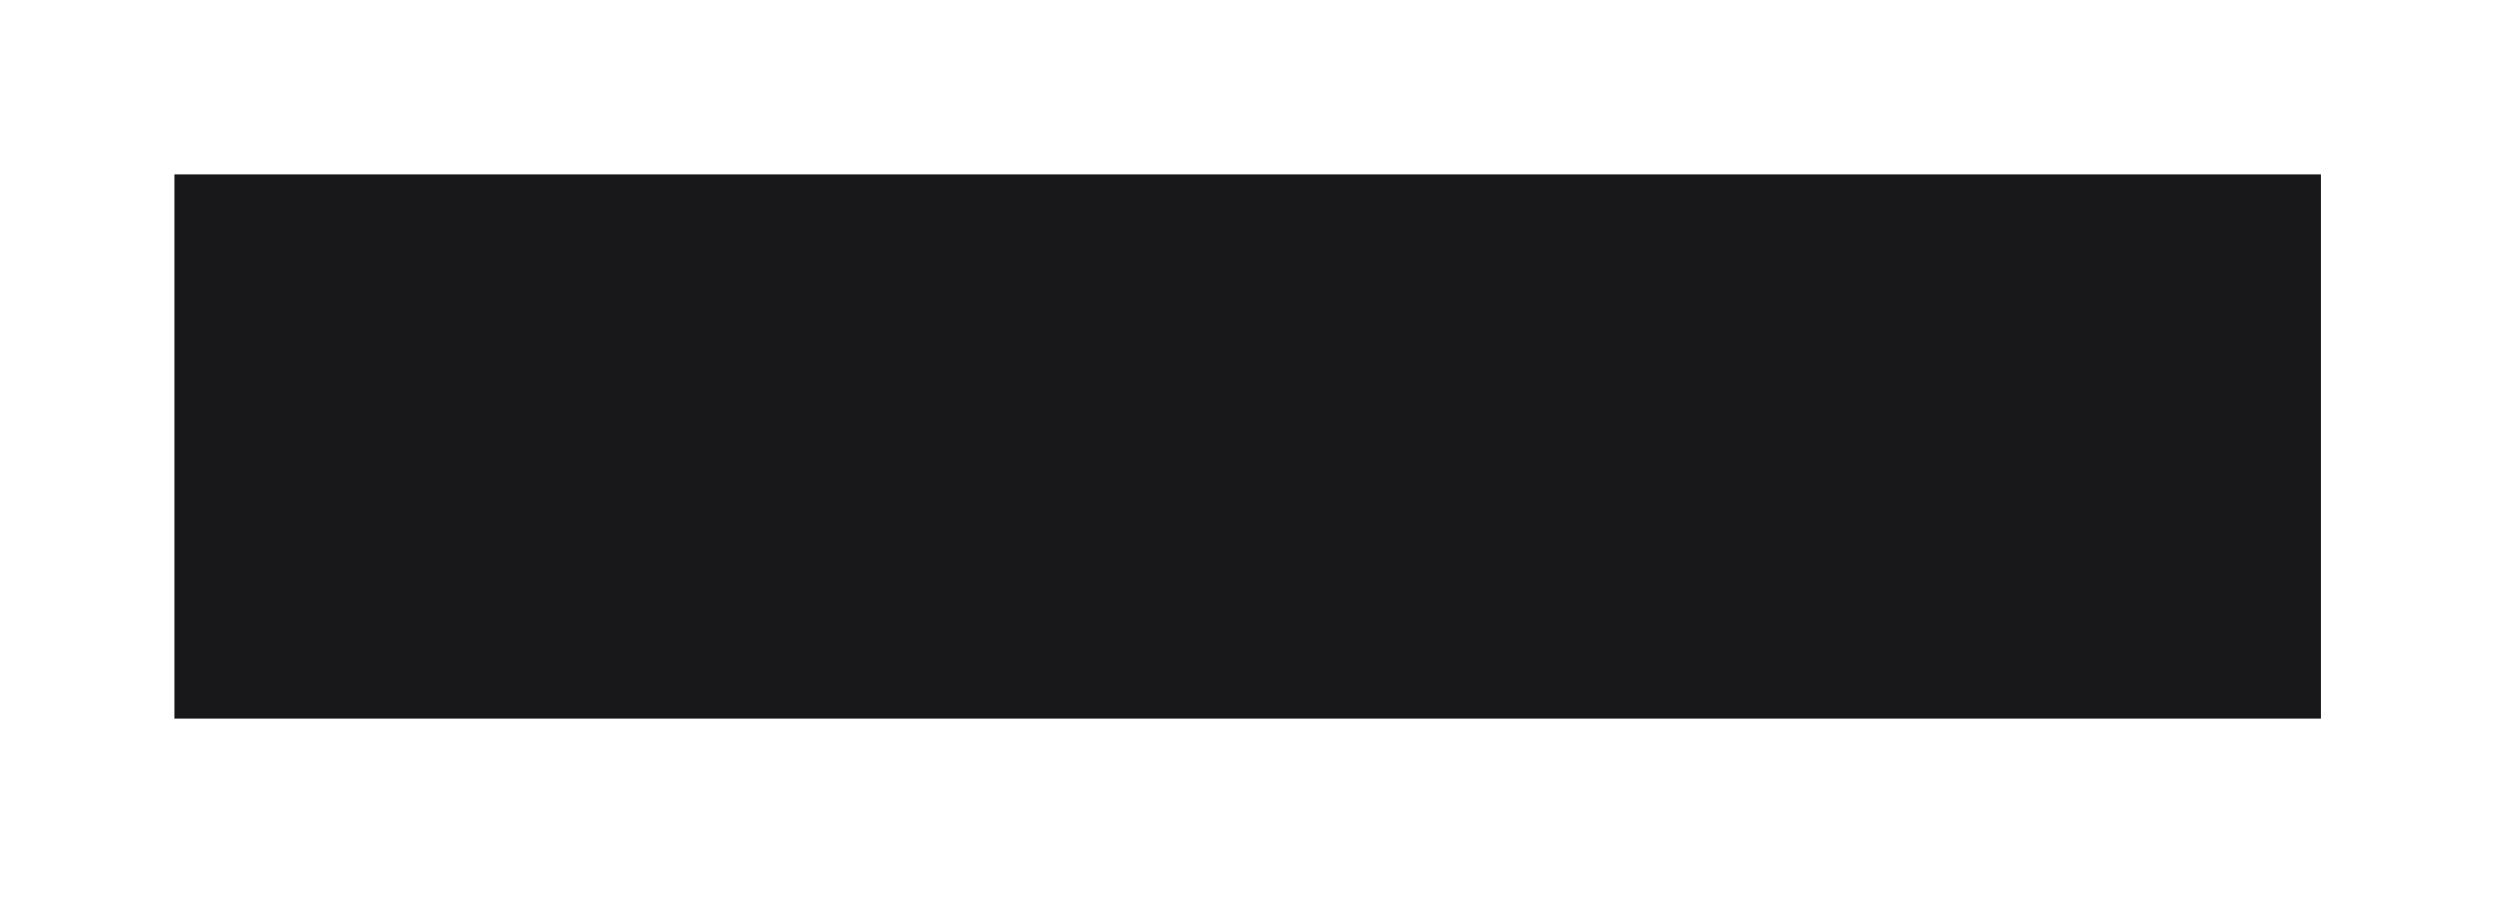
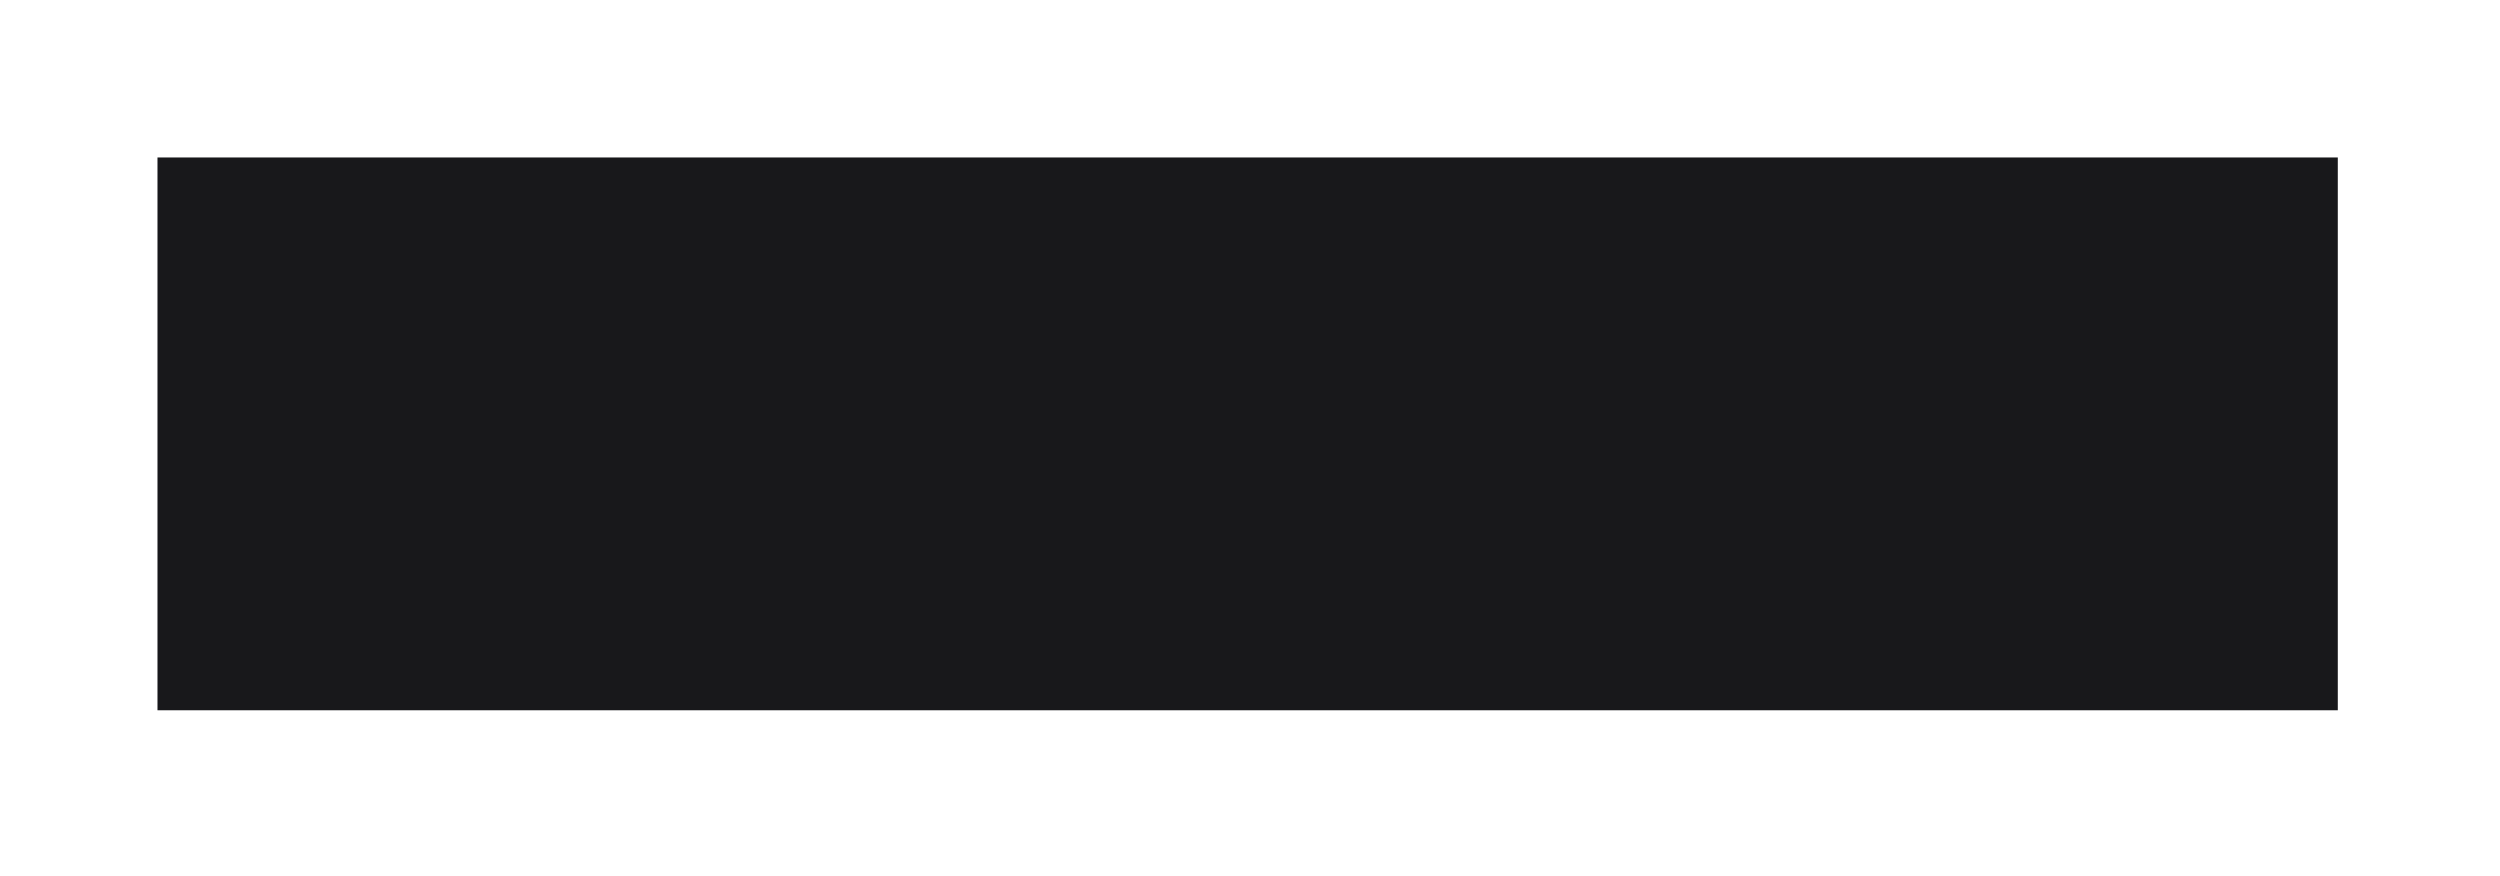
- <svg xmlns="http://www.w3.org/2000/svg" width="258" height="93" viewBox="0 0 258 93">
-   <style>
-     text { font-family: 'Yu Gothic UI', 'Meiryo', 'Hiragino Kaku Gothic ProN', sans-serif; }
-     .mono { font-family: 'Consolas', 'Cascadia Mono', monospace; }
-   </style>
-   <g transform="translate(-158.687, -622.230)">
-     <path d="M-278.07,156.39 C-278.07,156.39 -278.07,100.23 -278.07,100.23 C-278.07,100.23 -56.55,100.23 -56.55,100.23 C-56.55,100.23 -56.55,156.39 -56.55,156.39 C-56.55,156.39 -278.07,156.39 -278.07,156.39 Z" transform="matrix(1 0 0 1 454.7572 540)" fill="#18181b" />
+ <svg xmlns="http://www.w3.org/2000/svg" width="254" height="89" viewBox="0 0 254 89">
+   <g transform="translate(-245.93, -624.23)">
+     <g transform="matrix(1 0 0 1 540 540)">
+       <path d="M-278.07,156.39 C-278.07,156.39 -278.07,100.23 -278.07,100.23 C-278.07,100.23 -56.55,100.23 -56.55,100.23 C-56.55,100.23 -56.55,156.39 -56.55,156.39 C-56.55,156.39 -278.07,156.39 -278.07,156.39 Z" fill="rgba(24,24,27,1.000)" fill-rule="nonzero" stroke="none" />
+     </g>
  </g>
</svg>
